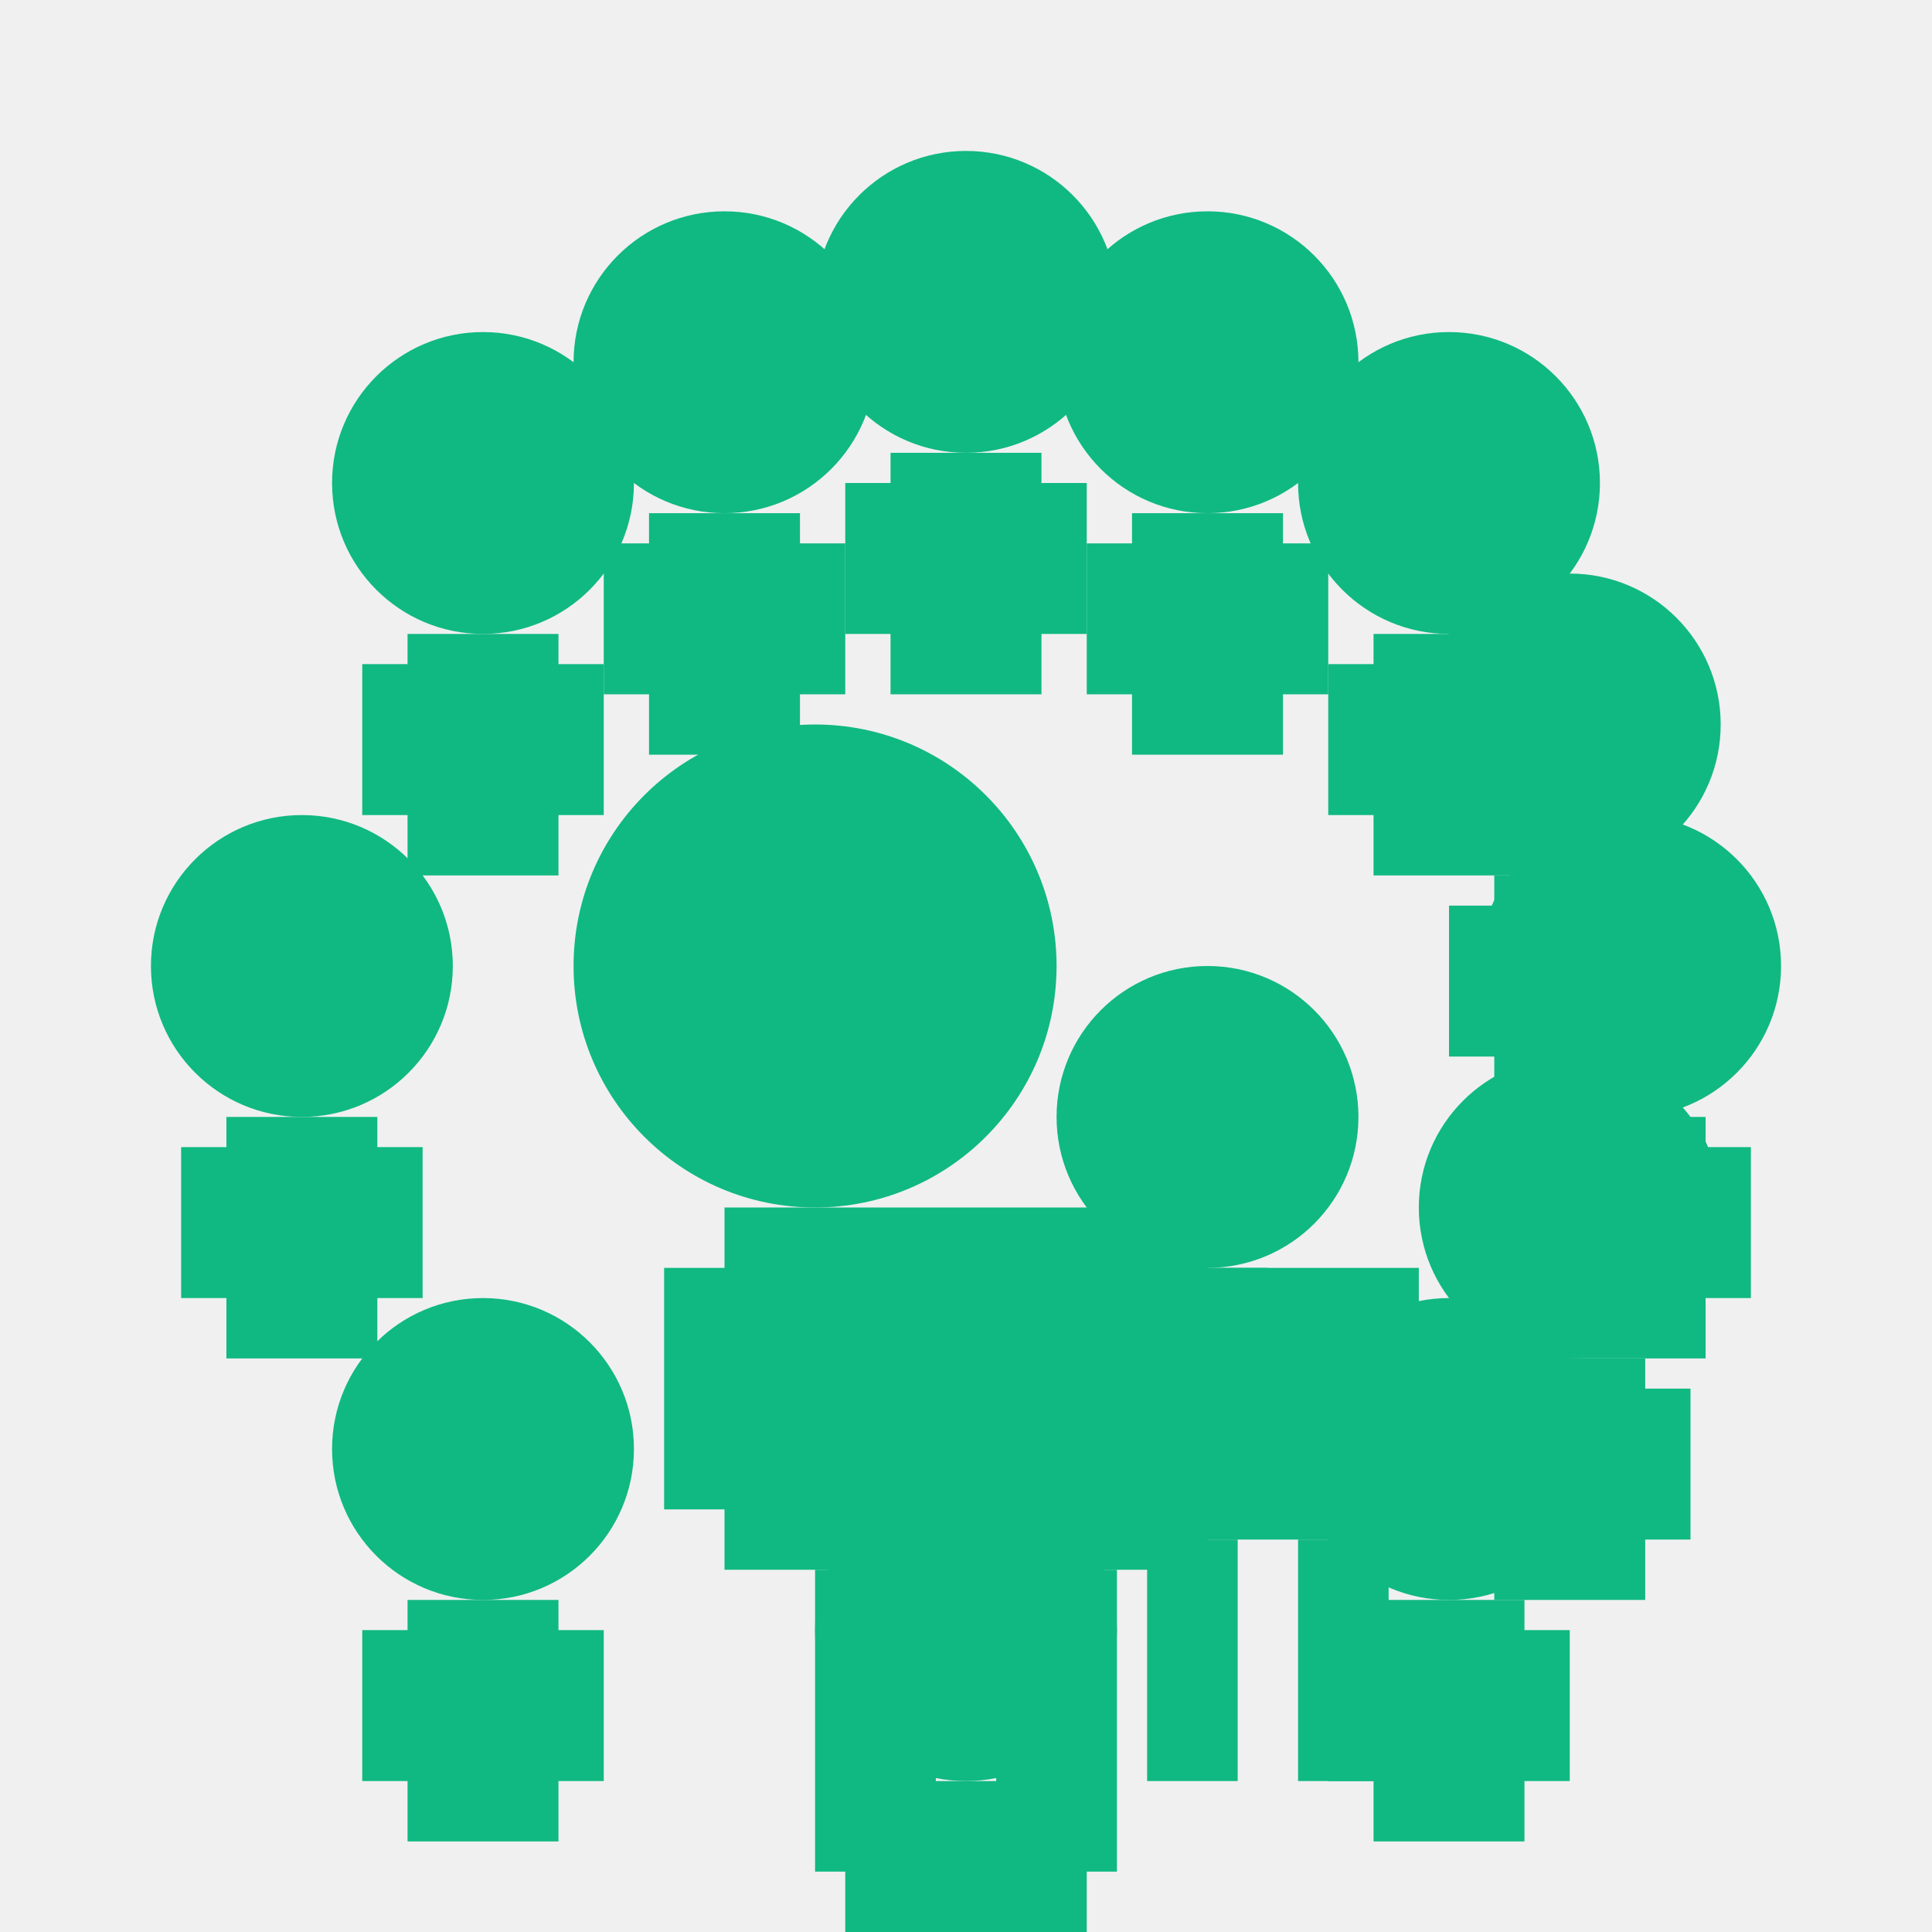
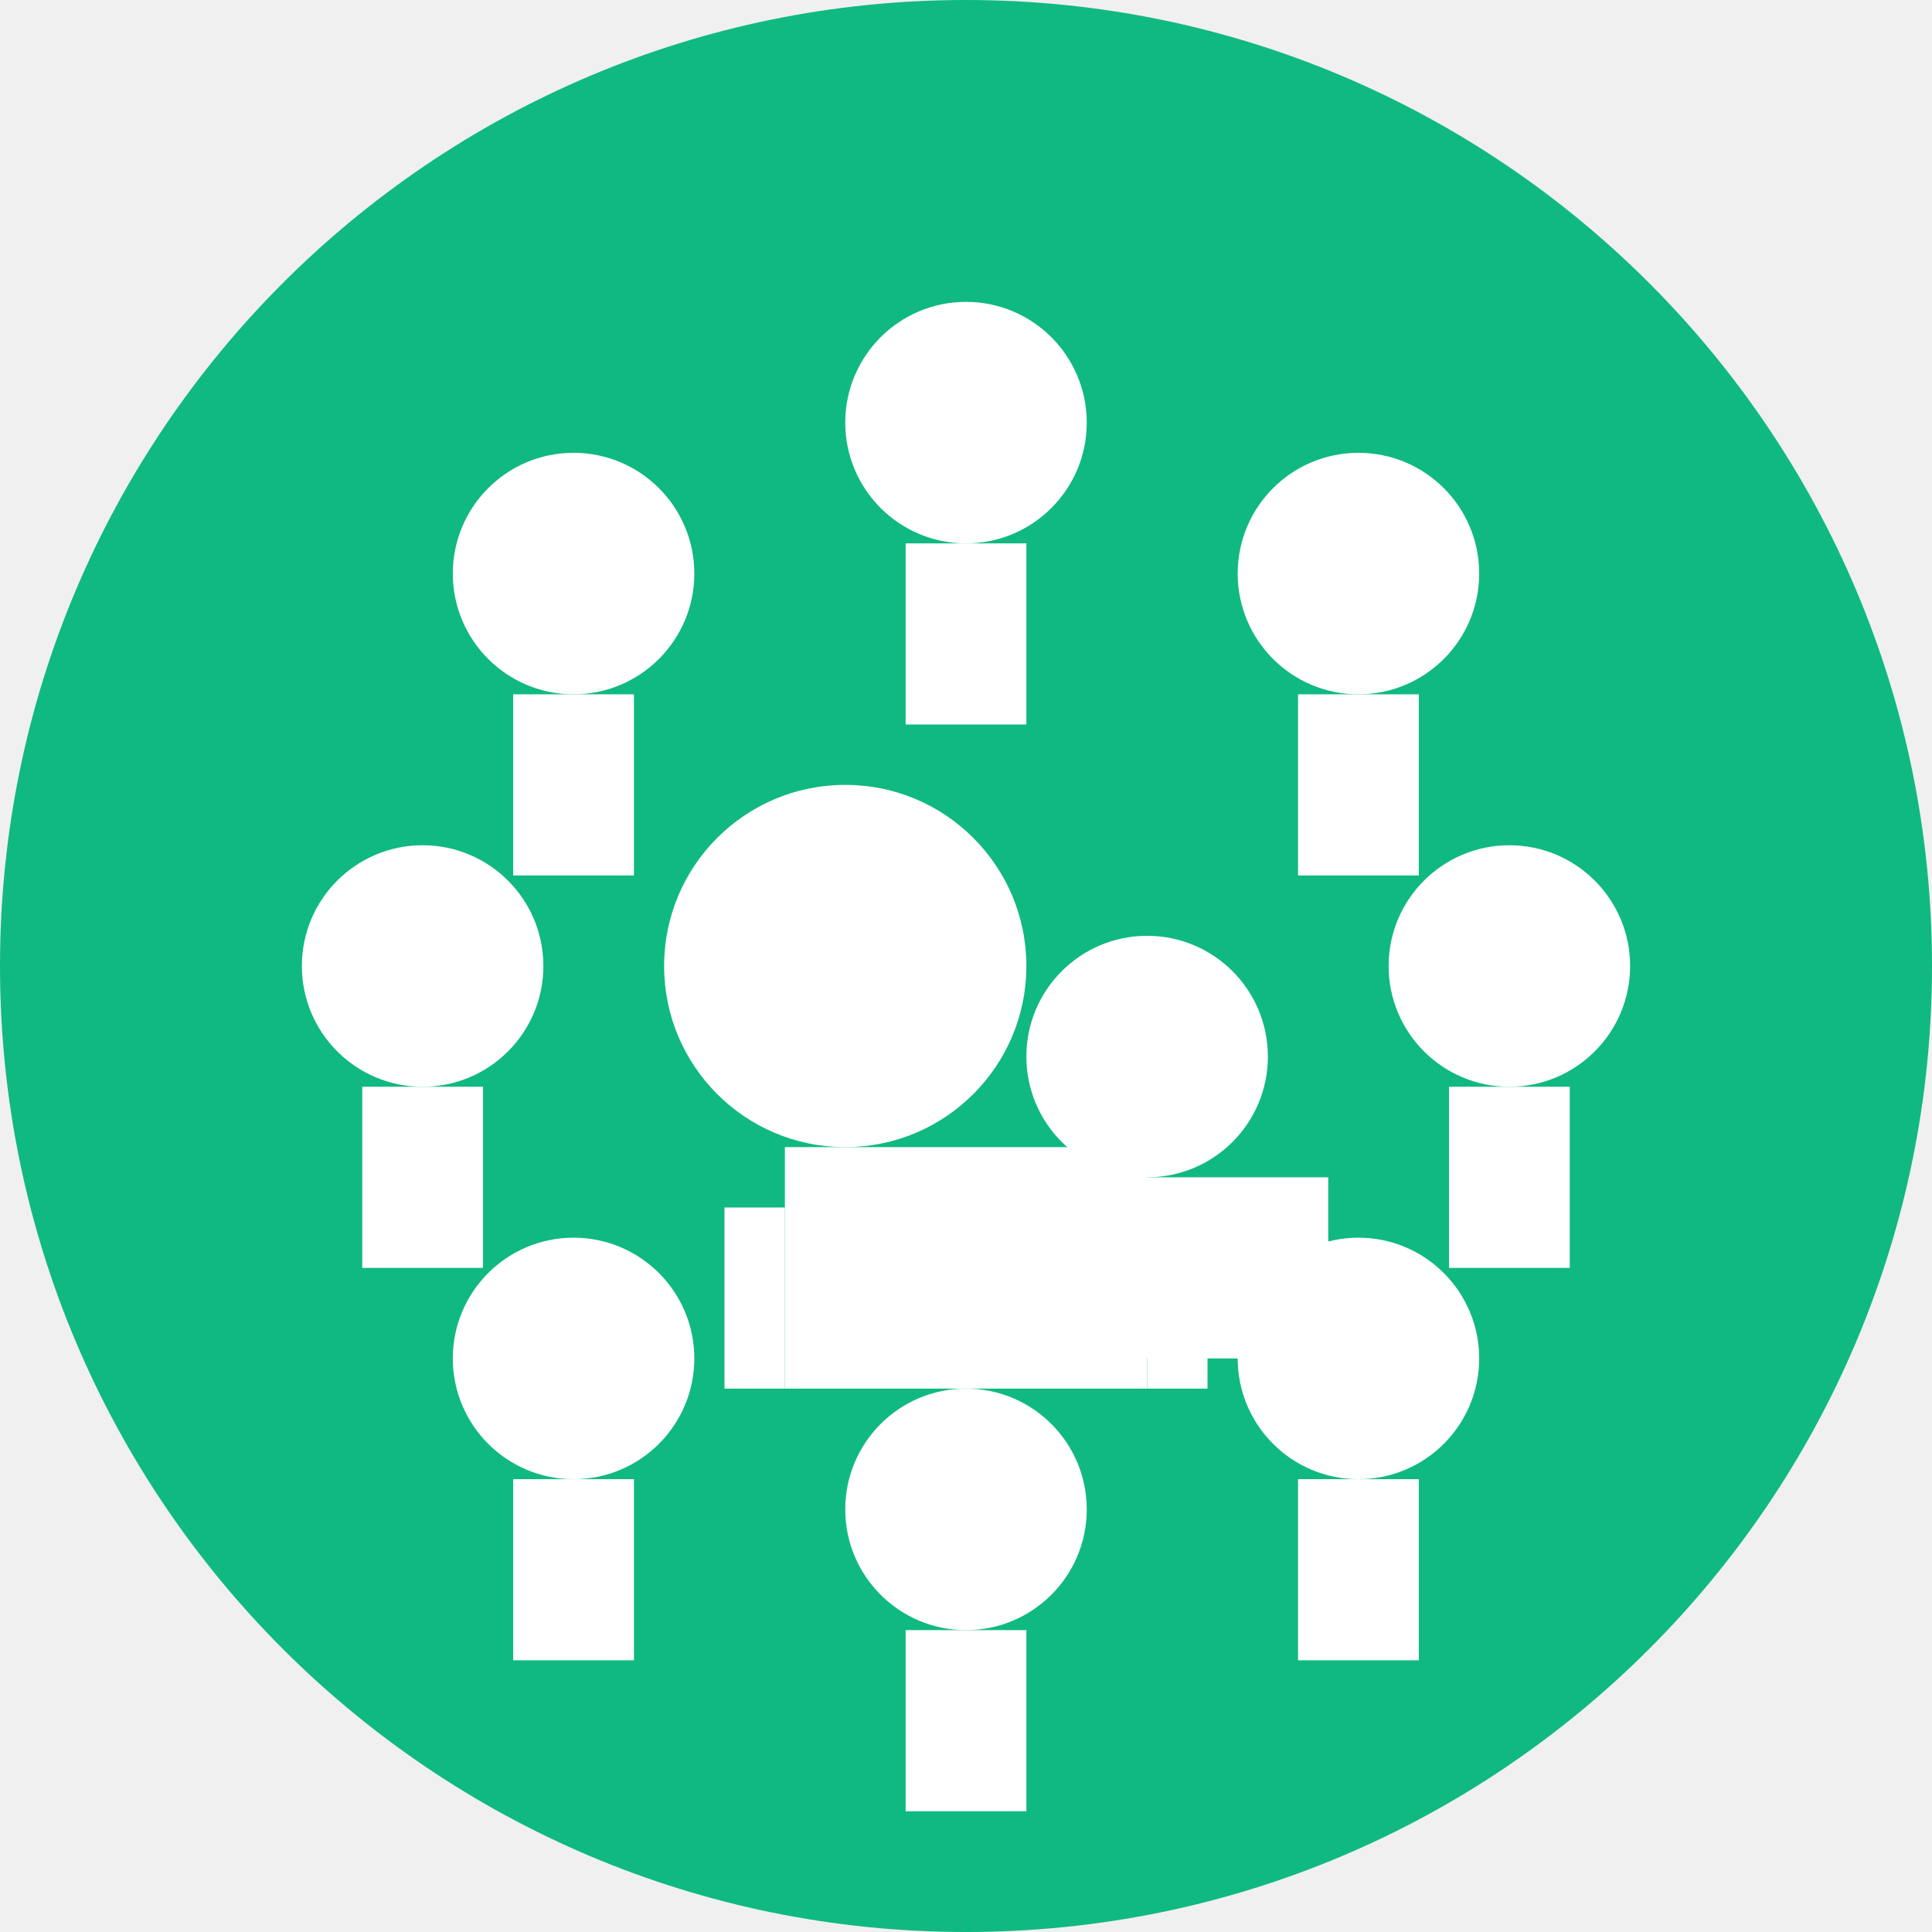
<svg xmlns="http://www.w3.org/2000/svg" viewBox="0 0 64 64" width="64" height="64">
+   <circle cx="32" cy="32" r="32" fill="#10B981" />
  <g transform="translate(32, 32)">
    <g>
-       <circle cx="0" cy="-22" r="5" fill="#10B981" />
-       <rect x="-2.5" y="-17" width="5" height="8" fill="#10B981" />
-       <rect x="-4" y="-16" width="2" height="5" fill="#10B981" />
-       <rect x="2" y="-16" width="2" height="5" fill="#10B981" />
-       <circle cx="16" cy="-16" r="5" fill="#10B981" />
-       <rect x="13.5" y="-11" width="5" height="8" fill="#10B981" />
-       <rect x="12" y="-10" width="2" height="5" fill="#10B981" />
-       <rect x="18" y="-10" width="2" height="5" fill="#10B981" />
-       <circle cx="22" cy="0" r="5" fill="#10B981" />
-       <rect x="19.5" y="5" width="5" height="8" fill="#10B981" />
-       <rect x="18" y="6" width="2" height="5" fill="#10B981" />
-       <rect x="24" y="6" width="2" height="5" fill="#10B981" />
-       <circle cx="16" cy="16" r="5" fill="#10B981" />
-       <rect x="13.5" y="21" width="5" height="8" fill="#10B981" />
-       <rect x="12" y="22" width="2" height="5" fill="#10B981" />
-       <rect x="18" y="22" width="2" height="5" fill="#10B981" />
-       <circle cx="0" cy="22" r="5" fill="#10B981" />
-       <rect x="-2.5" y="27" width="5" height="8" fill="#10B981" />
-       <rect x="-4" y="28" width="2" height="5" fill="#10B981" />
-       <rect x="2" y="28" width="2" height="5" fill="#10B981" />
-       <circle cx="-16" cy="16" r="5" fill="#10B981" />
-       <rect x="-18.5" y="21" width="5" height="8" fill="#10B981" />
-       <rect x="-20" y="22" width="2" height="5" fill="#10B981" />
-       <rect x="-14" y="22" width="2" height="5" fill="#10B981" />
-       <circle cx="-22" cy="0" r="5" fill="#10B981" />
-       <rect x="-24.5" y="5" width="5" height="8" fill="#10B981" />
-       <rect x="-26" y="6" width="2" height="5" fill="#10B981" />
-       <rect x="-20" y="6" width="2" height="5" fill="#10B981" />
-       <circle cx="-16" cy="-16" r="5" fill="#10B981" />
-       <rect x="-18.5" y="-11" width="5" height="8" fill="#10B981" />
-       <rect x="-20" y="-10" width="2" height="5" fill="#10B981" />
-       <rect x="-14" y="-10" width="2" height="5" fill="#10B981" />
-       <circle cx="-8" cy="-20" r="5" fill="#10B981" />
-       <rect x="-10.5" y="-15" width="5" height="8" fill="#10B981" />
-       <rect x="-12" y="-14" width="2" height="5" fill="#10B981" />
-       <rect x="-6" y="-14" width="2" height="5" fill="#10B981" />
-       <circle cx="8" cy="-20" r="5" fill="#10B981" />
-       <rect x="5.5" y="-15" width="5" height="8" fill="#10B981" />
-       <rect x="4" y="-14" width="2" height="5" fill="#10B981" />
-       <rect x="10" y="-14" width="2" height="5" fill="#10B981" />
-       <circle cx="20" cy="-8" r="5" fill="#10B981" />
-       <rect x="17.5" y="-3" width="5" height="8" fill="#10B981" />
-       <rect x="16" y="-2" width="2" height="5" fill="#10B981" />
-       <rect x="22" y="-2" width="2" height="5" fill="#10B981" />
-       <circle cx="20" cy="8" r="5" fill="#10B981" />
-       <rect x="17.5" y="13" width="5" height="8" fill="#10B981" />
-       <rect x="16" y="14" width="2" height="5" fill="#10B981" />
-       <rect x="22" y="14" width="2" height="5" fill="#10B981" />
+       <circle cx="0" cy="-18" r="4" fill="#FFFFFF" />
+       <rect x="-2" y="-14" width="4" height="6" fill="#FFFFFF" />
+       <circle cx="13" cy="-13" r="4" fill="#FFFFFF" />
+       <rect x="11" y="-9" width="4" height="6" fill="#FFFFFF" />
+       <circle cx="18" cy="0" r="4" fill="#FFFFFF" />
+       <rect x="16" y="4" width="4" height="6" fill="#FFFFFF" />
+       <circle cx="13" cy="13" r="4" fill="#FFFFFF" />
+       <rect x="11" y="17" width="4" height="6" fill="#FFFFFF" />
+       <circle cx="0" cy="18" r="4" fill="#FFFFFF" />
+       <rect x="-2" y="22" width="4" height="6" fill="#FFFFFF" />
+       <circle cx="-13" cy="13" r="4" fill="#FFFFFF" />
+       <rect x="-15" y="17" width="4" height="6" fill="#FFFFFF" />
+       <circle cx="-18" cy="0" r="4" fill="#FFFFFF" />
+       <rect x="-20" y="4" width="4" height="6" fill="#FFFFFF" />
+       <circle cx="-13" cy="-13" r="4" fill="#FFFFFF" />
+       <rect x="-15" y="-9" width="4" height="6" fill="#FFFFFF" />
    </g>
    <g>
-       <circle cx="-5" cy="0" r="8" fill="#10B981" />
-       <rect x="-8" y="8" width="16" height="12" fill="#10B981" />
-       <rect x="-10" y="10" width="3" height="8" fill="#10B981" />
-       <rect x="7" y="10" width="3" height="8" fill="#10B981" />
-       <rect x="-5" y="20" width="4" height="10" fill="#10B981" />
-       <rect x="1" y="20" width="4" height="10" fill="#10B981" />
-       <circle cx="8" cy="5" r="5" fill="#10B981" />
-       <rect x="5" y="10" width="10" height="9" fill="#10B981" />
-       <rect x="4" y="11" width="2" height="6" fill="#10B981" />
-       <rect x="12" y="11" width="2" height="6" fill="#10B981" />
-       <rect x="6" y="19" width="3" height="8" fill="#10B981" />
-       <rect x="11" y="19" width="3" height="8" fill="#10B981" />
+       <circle cx="-4" cy="0" r="6" fill="#FFFFFF" />
+       <rect x="-6" y="6" width="12" height="8" fill="#FFFFFF" />
+       <rect x="-8" y="8" width="2" height="6" fill="#FFFFFF" />
+       <rect x="6" y="8" width="2" height="6" fill="#FFFFFF" />
+       <circle cx="6" cy="3" r="4" fill="#FFFFFF" />
+       <rect x="4" y="7" width="8" height="6" fill="#FFFFFF" />
+       <rect x="3" y="8" width="2" height="4" fill="#FFFFFF" />
+       <rect x="9" y="8" width="2" height="4" fill="#FFFFFF" />
    </g>
  </g>
</svg>
